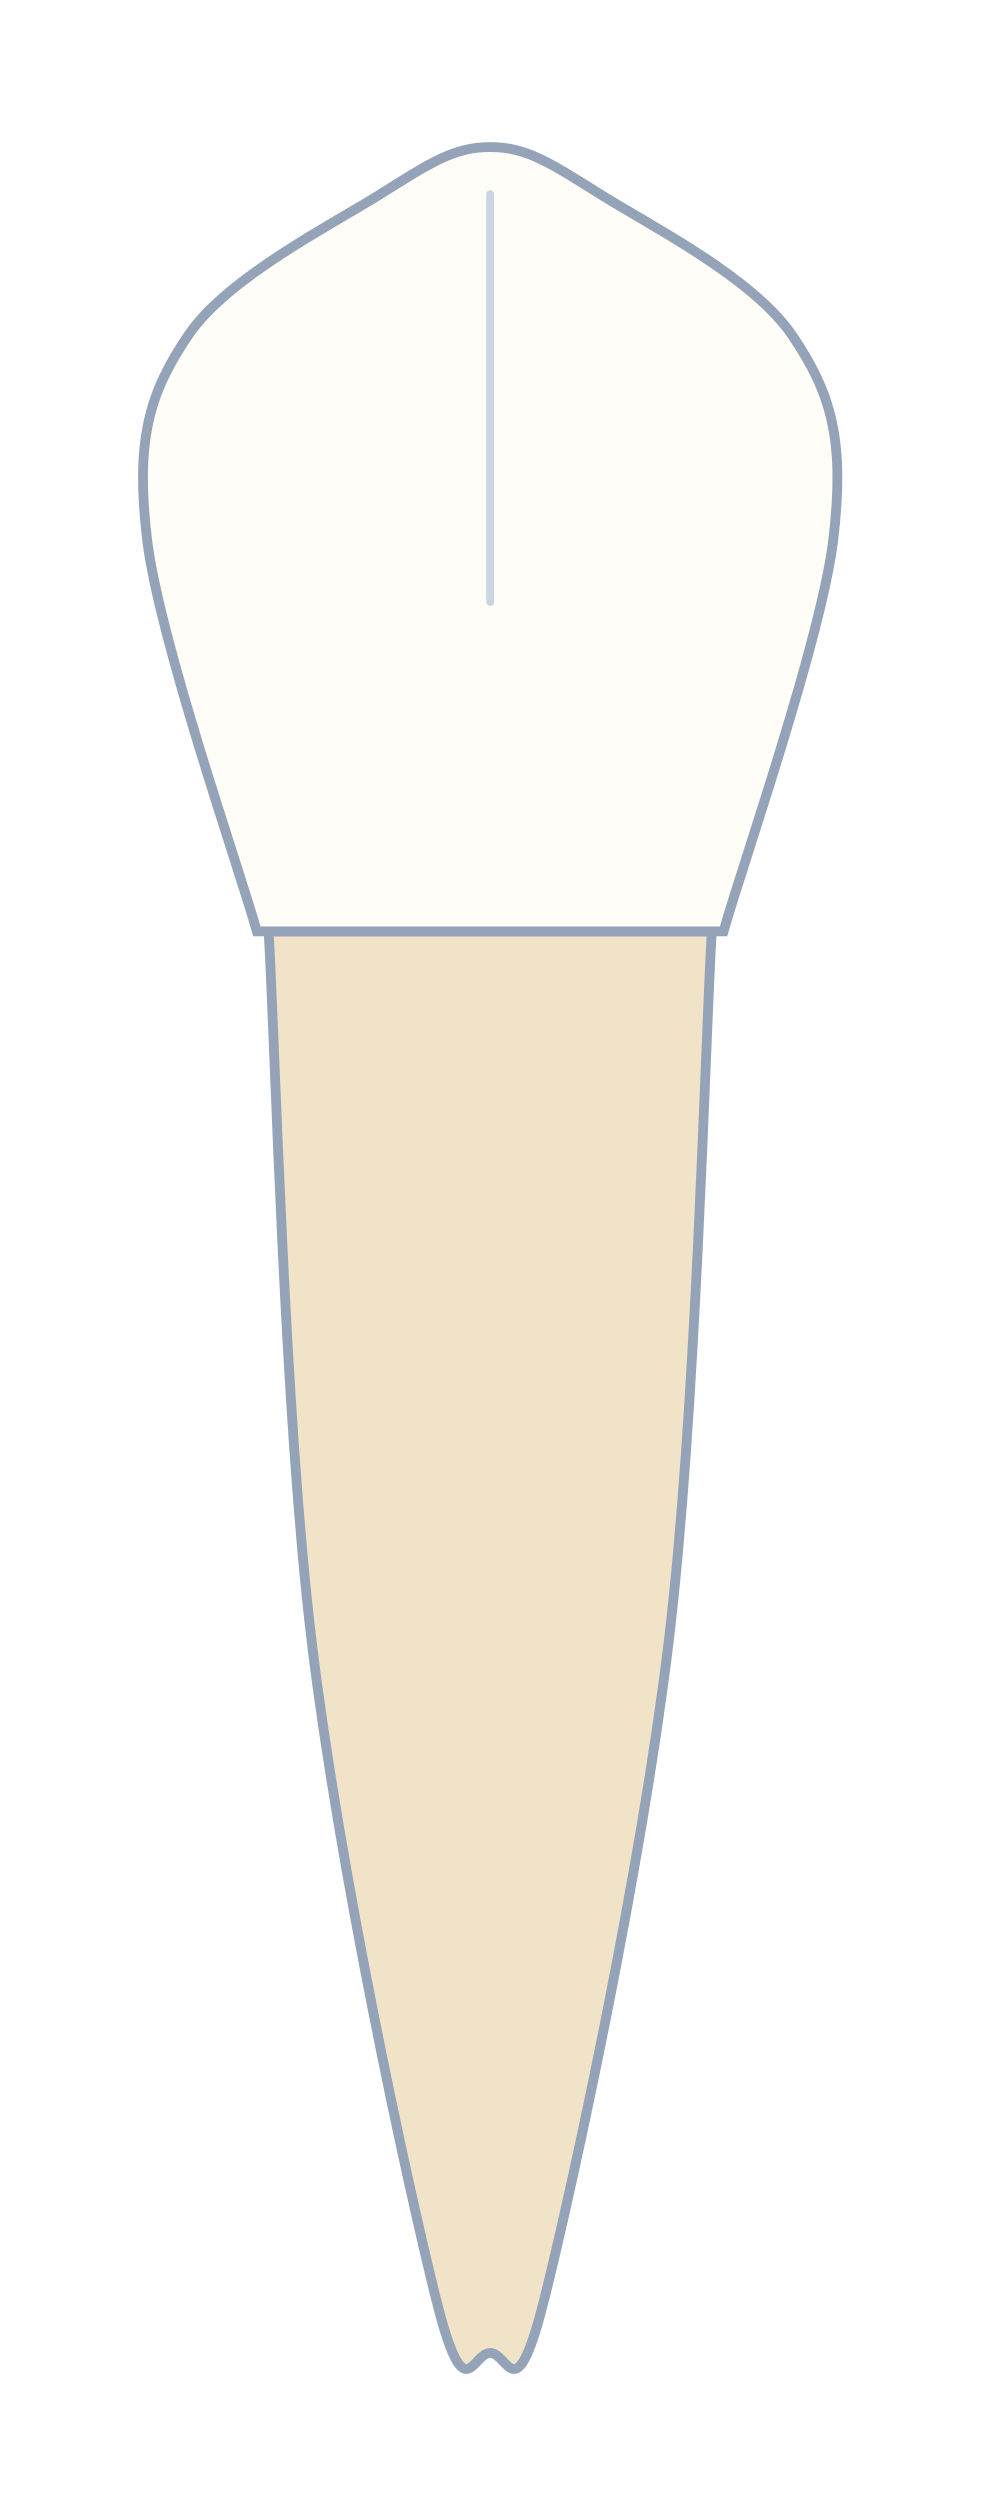
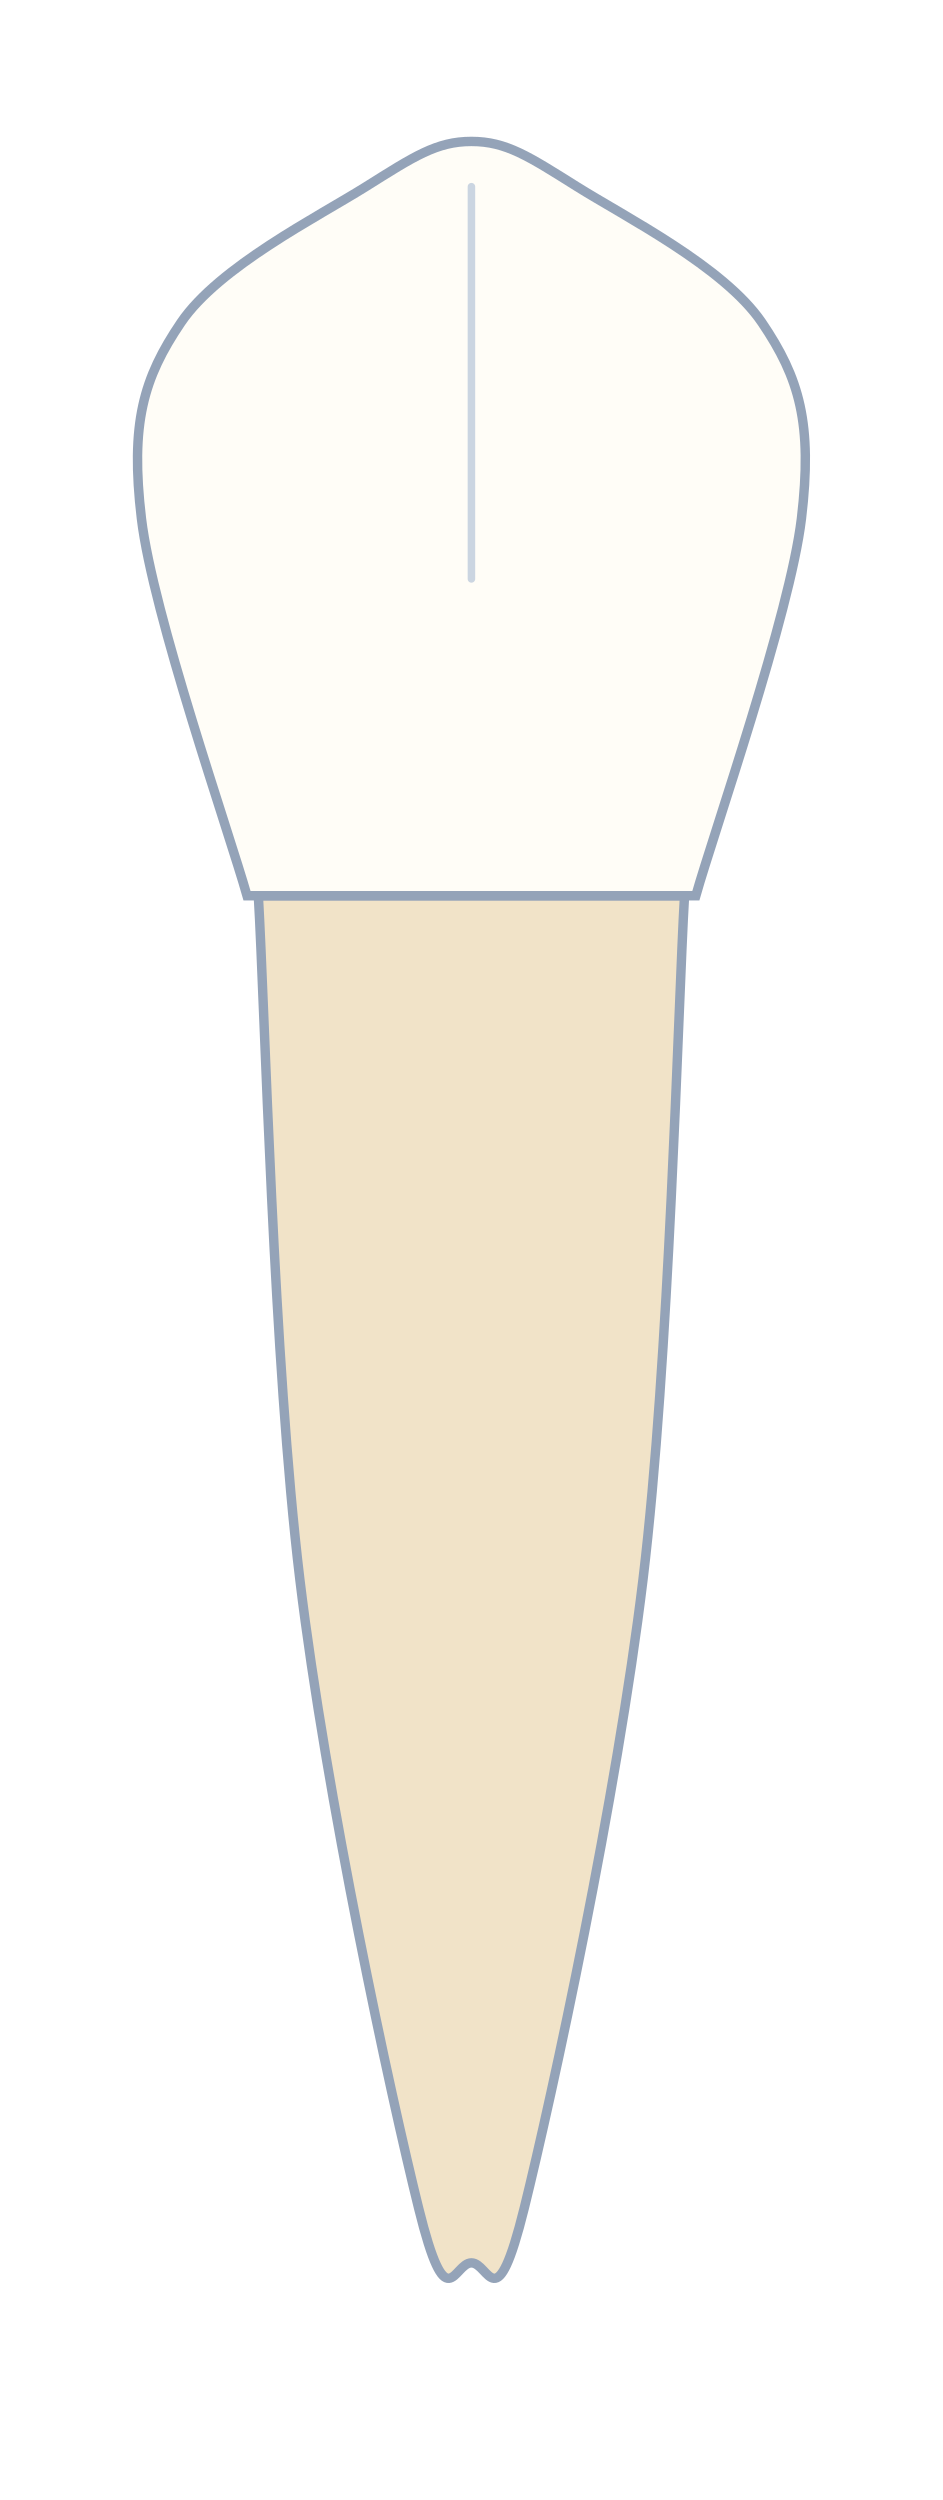
- <svg xmlns="http://www.w3.org/2000/svg" viewBox="0 0 120 306" width="120" height="306">
+ <svg xmlns="http://www.w3.org/2000/svg" viewBox="0 0 120 318.18" width="120" height="318.18">
  <g id="tooth-45" data-fdi="45">
    <g transform="matrix(-12 0 0 -12 60 114)">
      <path d="M -2.26 0 C -2.19 -1.21 -2.1 -4.93 -1.82 -7.25 C -1.54 -9.57 -0.86 -12.71 -0.56 -13.92 C -0.26 -15.13 -0.19 -14.5 0 -14.5 C 0.19 -14.5 0.26 -15.13 0.56 -13.92 C 0.86 -12.71 1.54 -9.57 1.82 -7.25 C 2.1 -4.93 2.19 -1.21 2.26 0 Z" fill="#f1e3c8" stroke="#94a3b8" stroke-width="1.2" vector-effect="non-scaling-stroke" />
      <path d="M -2.38 0 C -2.57 0.67 -3.38 2.99 -3.5 4 C -3.62 5.01 -3.48 5.49 -3.08 6.08 C -2.68 6.67 -1.63 7.2 -1.12 7.52 C -0.61 7.84 -0.37 8 0 8 C 0.37 8 0.61 7.84 1.12 7.52 C 1.63 7.2 2.68 6.67 3.08 6.08 C 3.48 5.49 3.62 5.01 3.5 4 C 3.38 2.99 2.57 0.67 2.38 0 Z" fill="#fffdf7" stroke="#94a3b8" stroke-width="1.2" vector-effect="non-scaling-stroke" />
      <path d="M 0 7.52 C 0 6.83 0 4.05 0 3.36" fill="none" stroke="#cbd5e1" stroke-width="0.96" stroke-linecap="round" vector-effect="non-scaling-stroke" />
    </g>
  </g>
</svg>
